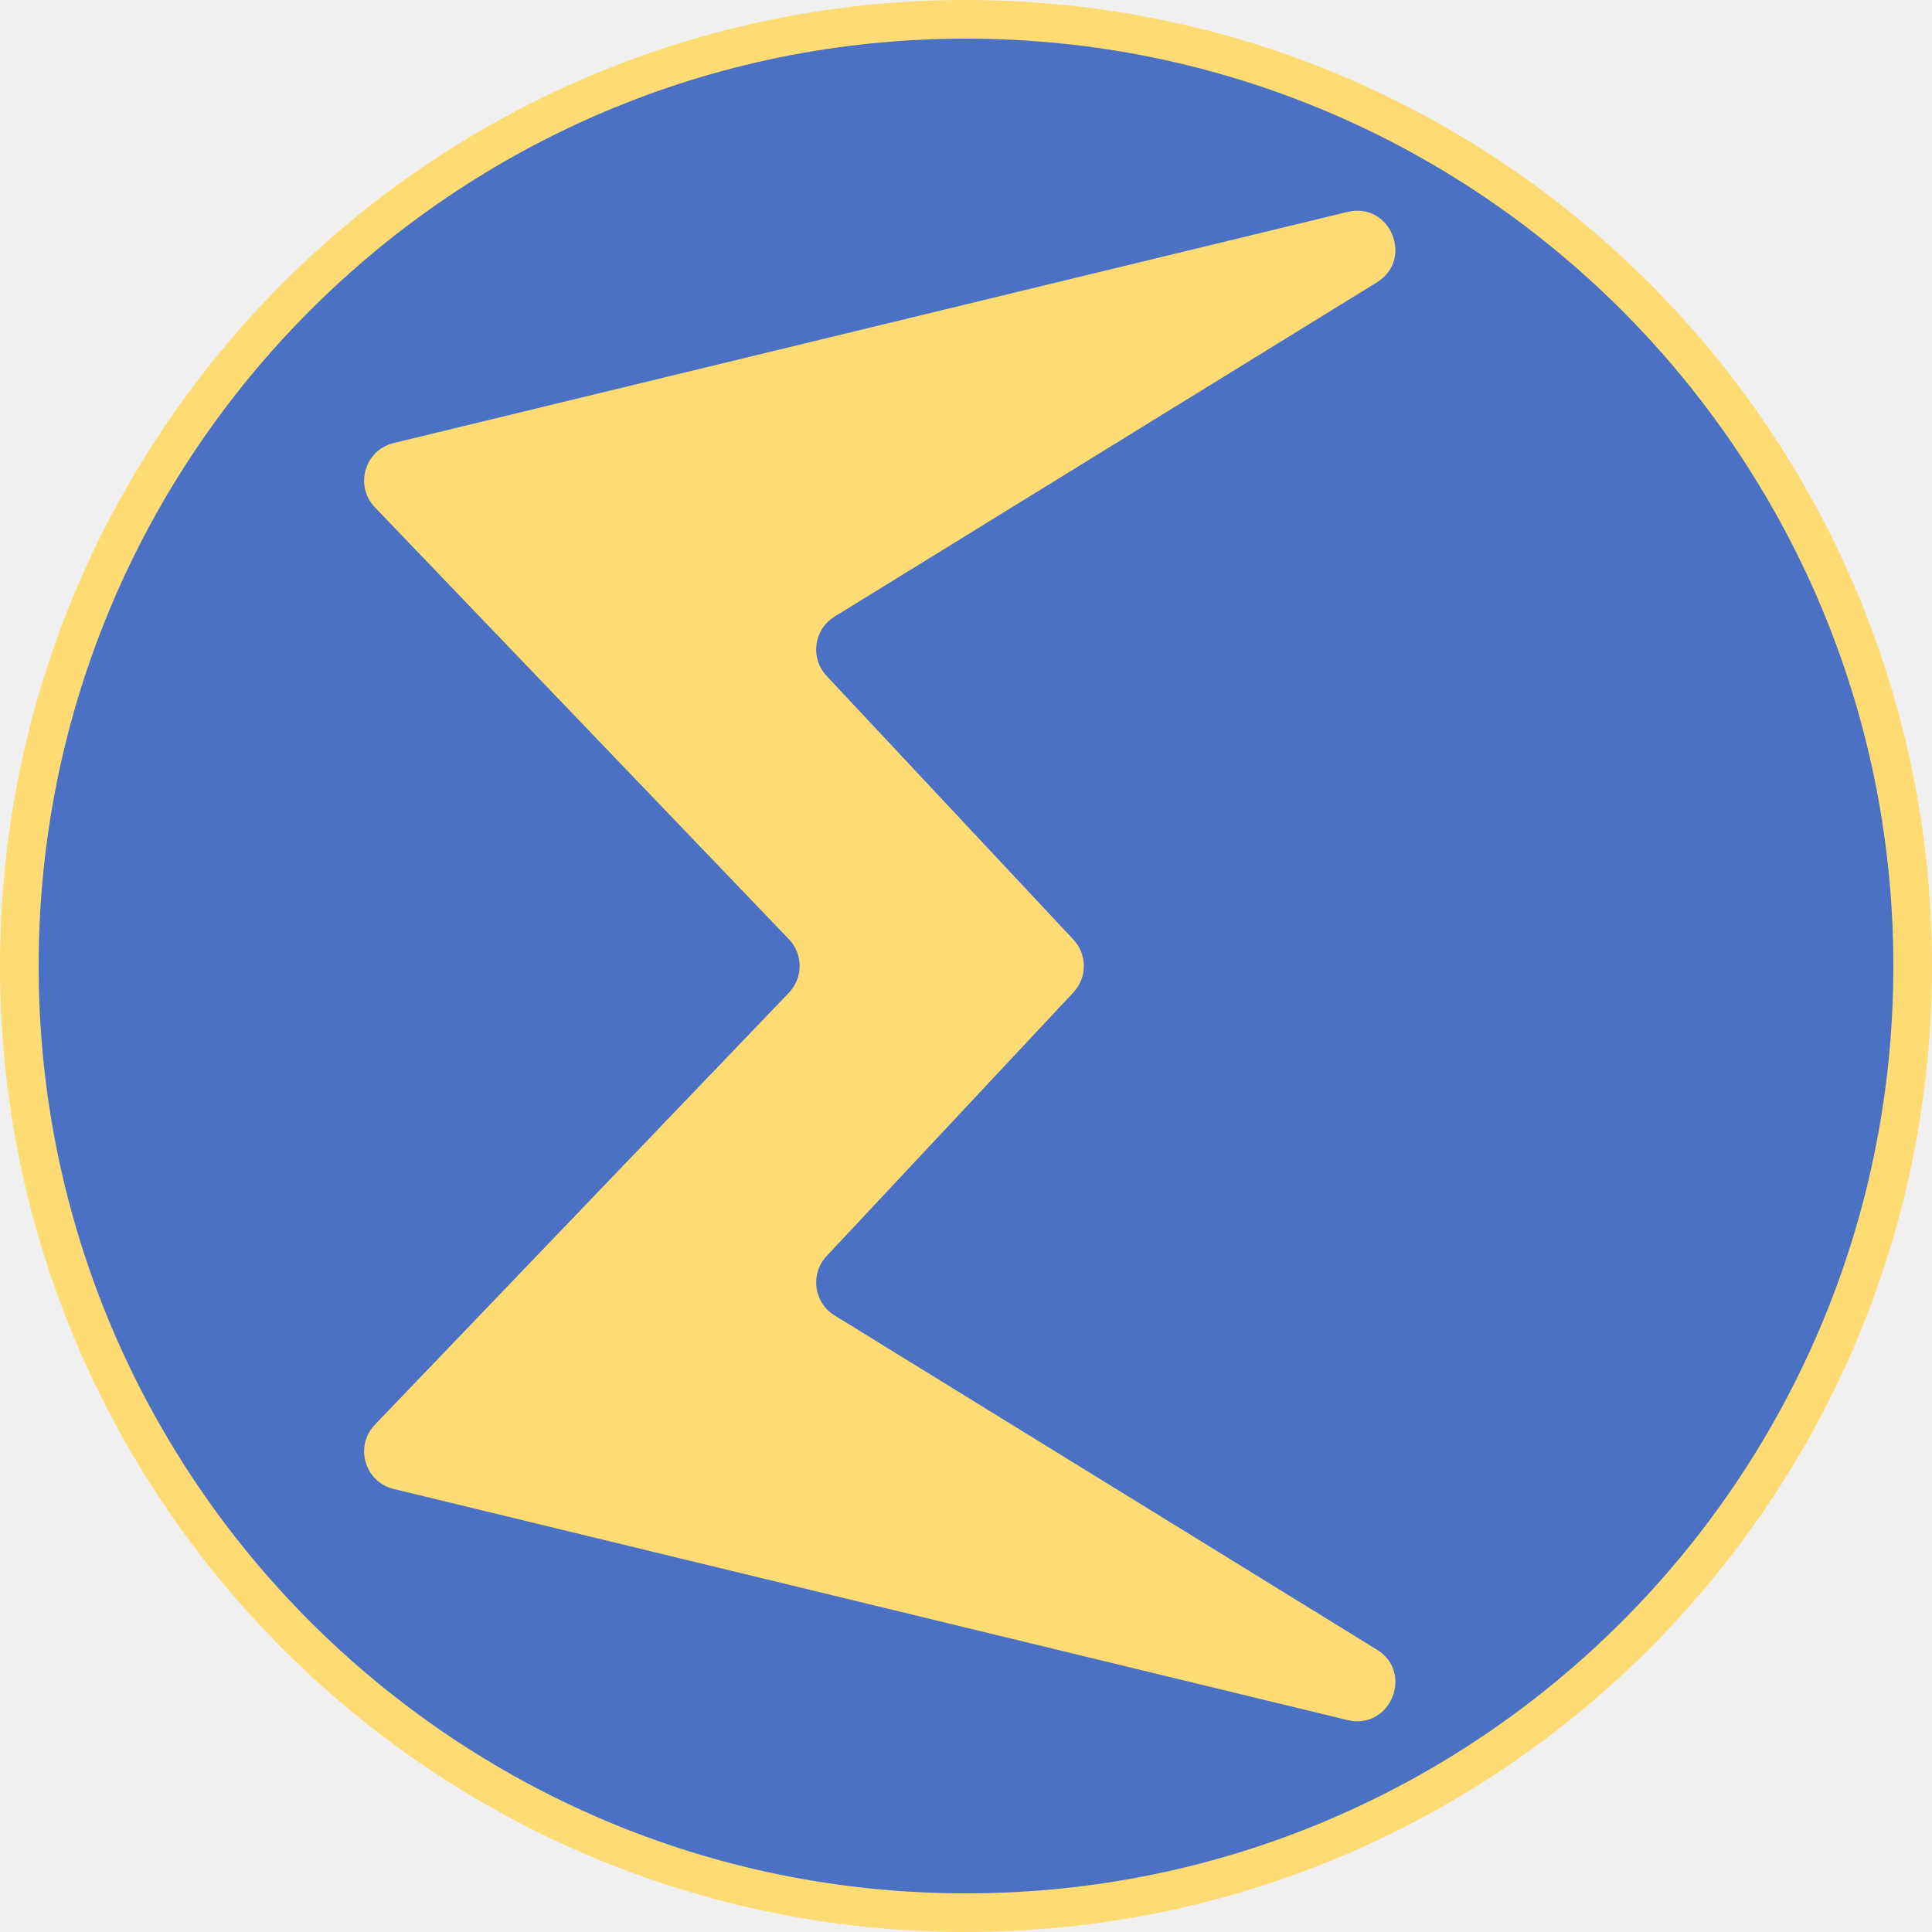
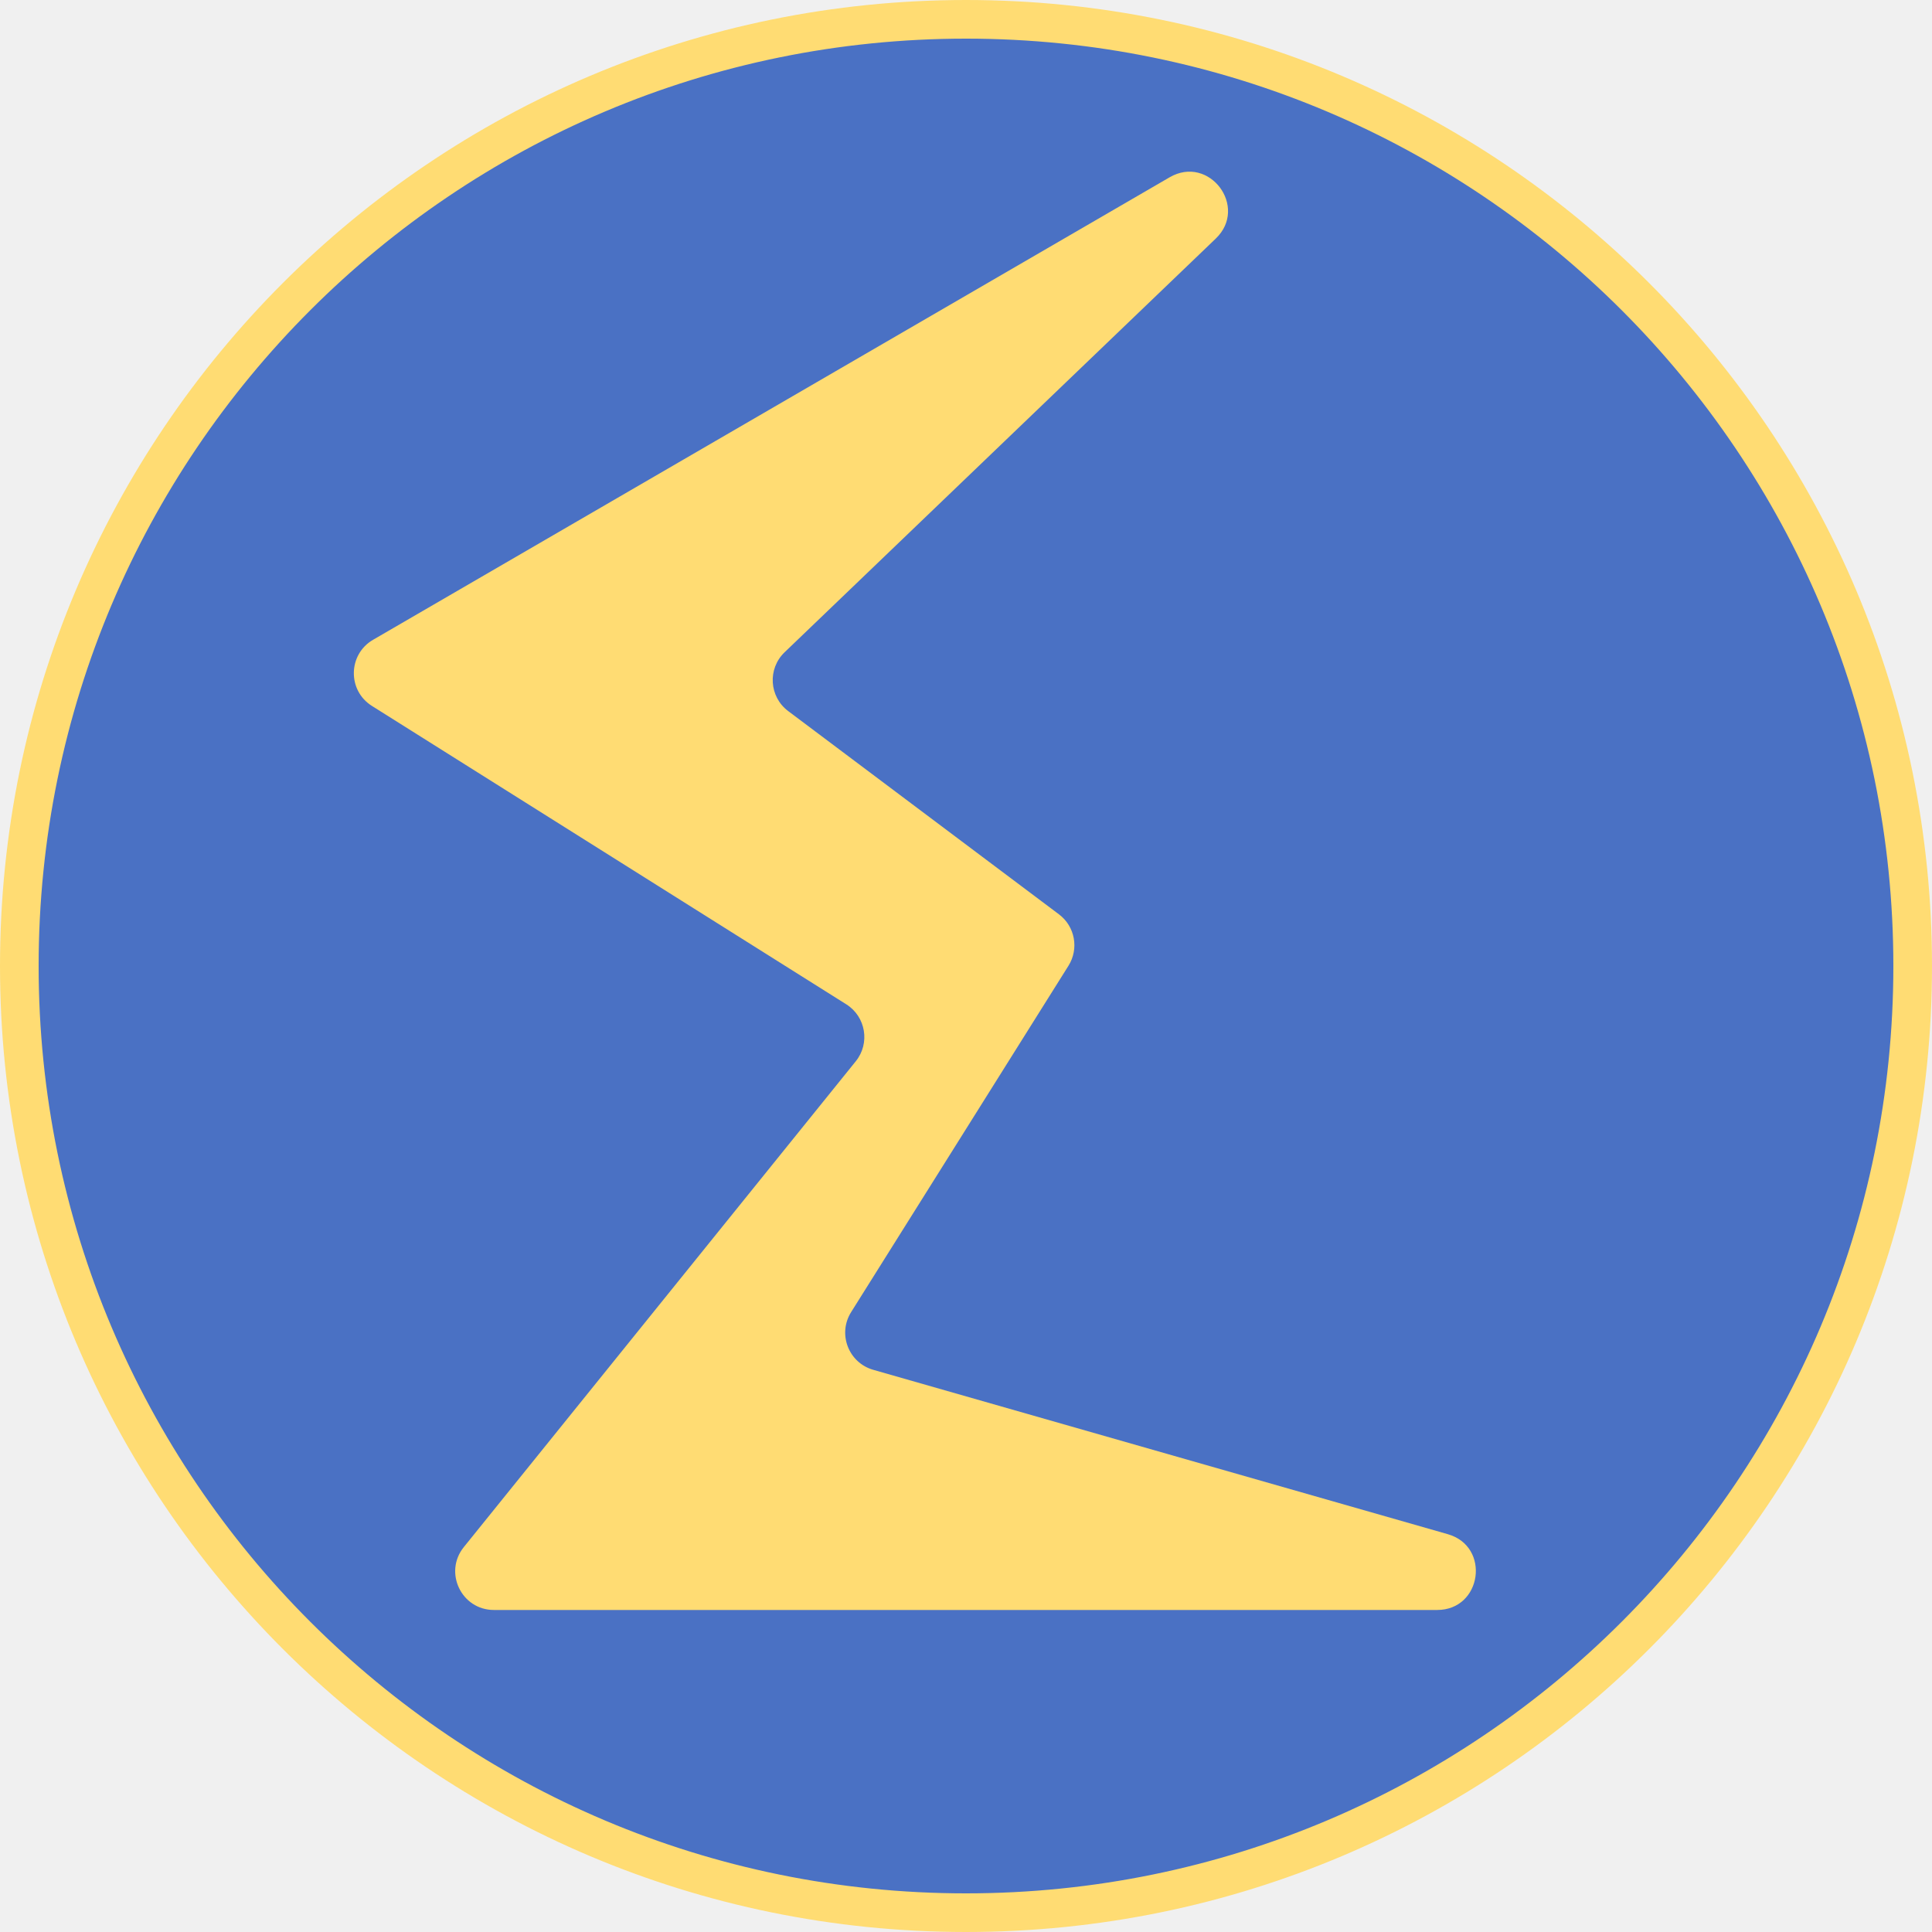
<svg xmlns="http://www.w3.org/2000/svg" width="100" height="100" viewBox="0 0 100 100" fill="none">
  <g clip-path="url(#clip0_265_16)">
    <path d="M50 1C77.062 1 99 22.938 99 50C99 77.062 77.062 99 50 99C22.938 99 1 77.062 1 50C1 22.938 22.938 1 50 1Z" fill="#4A71C4" stroke="#FFDC73" stroke-width="2" />
-     <path d="M43.195 31.916L71.266 14.616C73.204 13.421 71.959 10.433 69.746 10.969L20.378 22.931C18.879 23.295 18.338 25.146 19.405 26.259L40.835 48.616C41.576 49.39 41.576 50.61 40.835 51.384L19.405 73.741C18.338 74.854 18.879 76.705 20.378 77.069L69.746 89.031C71.959 89.567 73.204 86.579 71.266 85.384L43.195 68.084C42.119 67.42 41.921 65.937 42.785 65.014L55.559 51.367C56.279 50.598 56.279 49.402 55.559 48.633L42.785 34.986C41.921 34.063 42.119 32.58 43.195 31.916Z" fill="#FFDC73" />
+     <path d="M40.611 33.761L62.928 12.349C64.635 10.711 62.585 7.988 60.539 9.177L19.311 33.115C18.01 33.871 17.977 35.737 19.25 36.538L43.803 51.983C44.816 52.62 45.047 54 44.295 54.931L24.008 80.076C22.952 81.385 23.883 83.332 25.564 83.332L74.388 83.332C76.707 83.332 77.168 80.047 74.938 79.409L45.198 70.901C43.918 70.534 43.346 69.043 44.054 67.915L55.304 49.987C55.857 49.106 55.642 47.949 54.811 47.325L40.795 36.804C39.809 36.063 39.721 34.615 40.611 33.761Z" fill="#FFDC73" />
  </g>
  <defs>
    <clipPath id="clip0_265_16">
      <rect width="100" height="100" fill="white" />
    </clipPath>
  </defs>
</svg>
